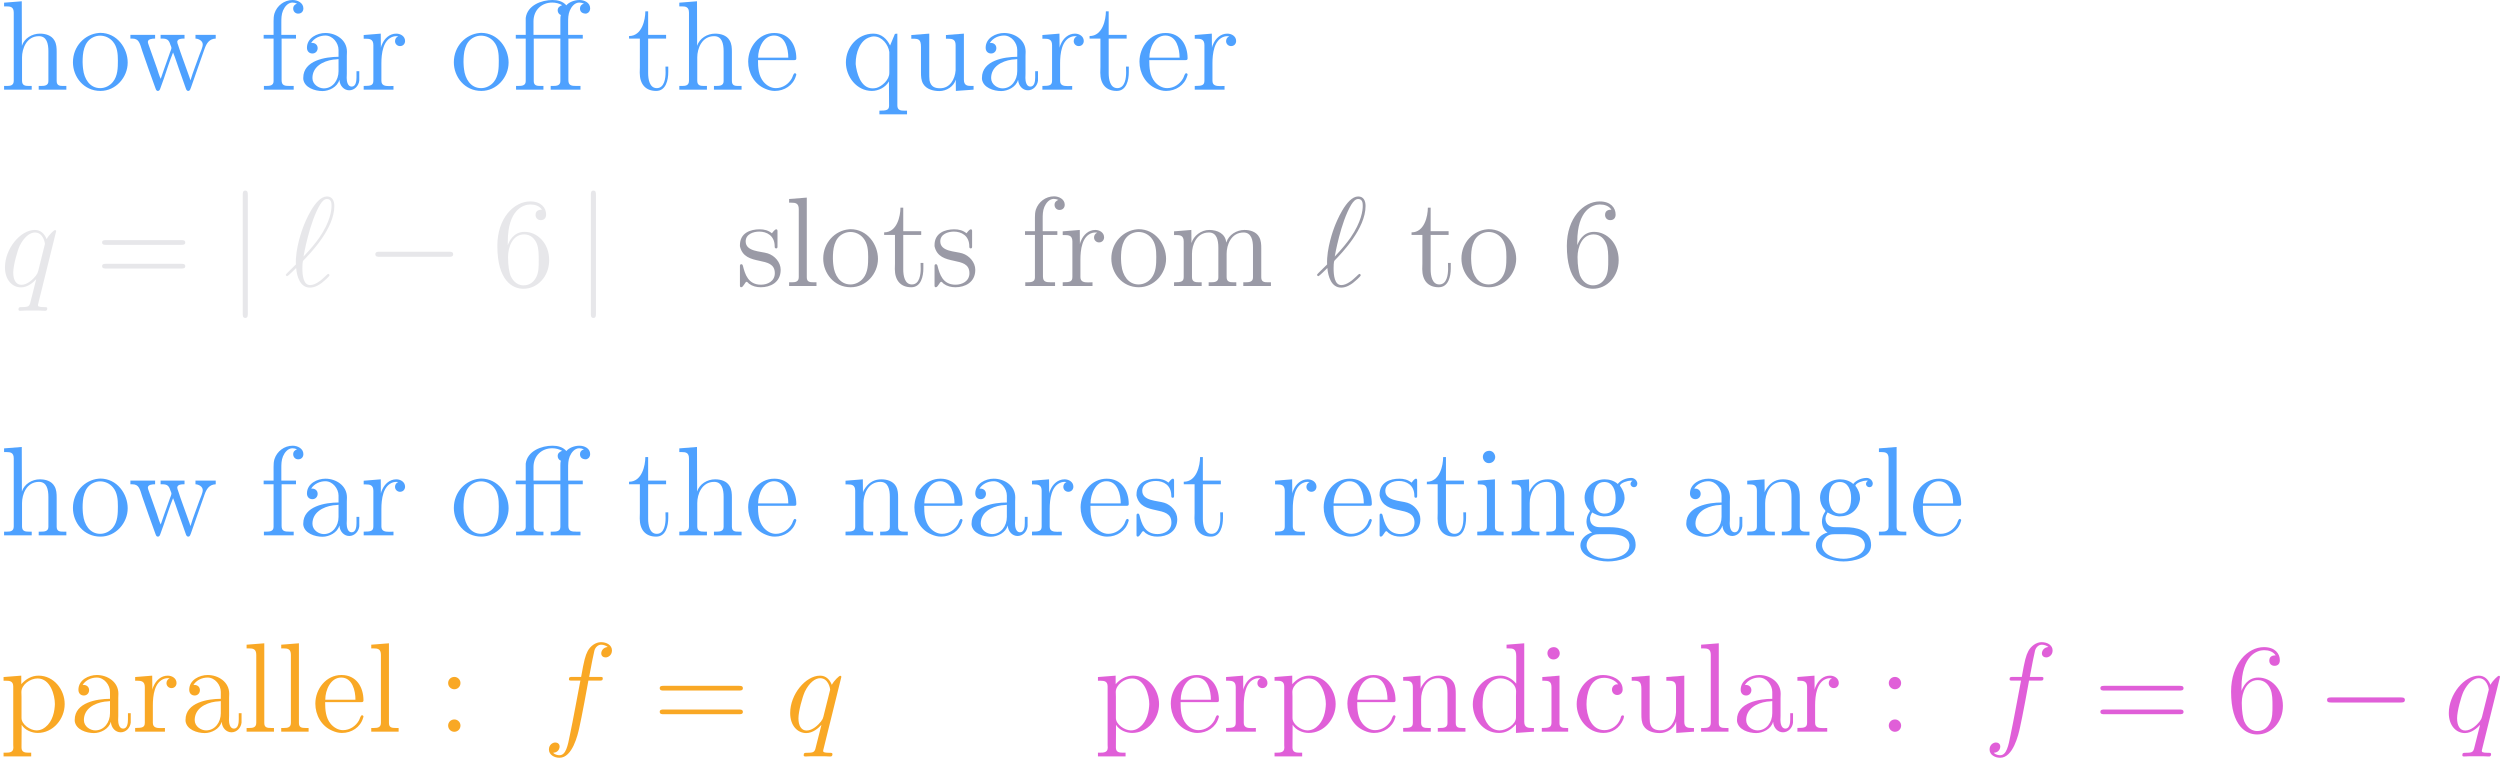
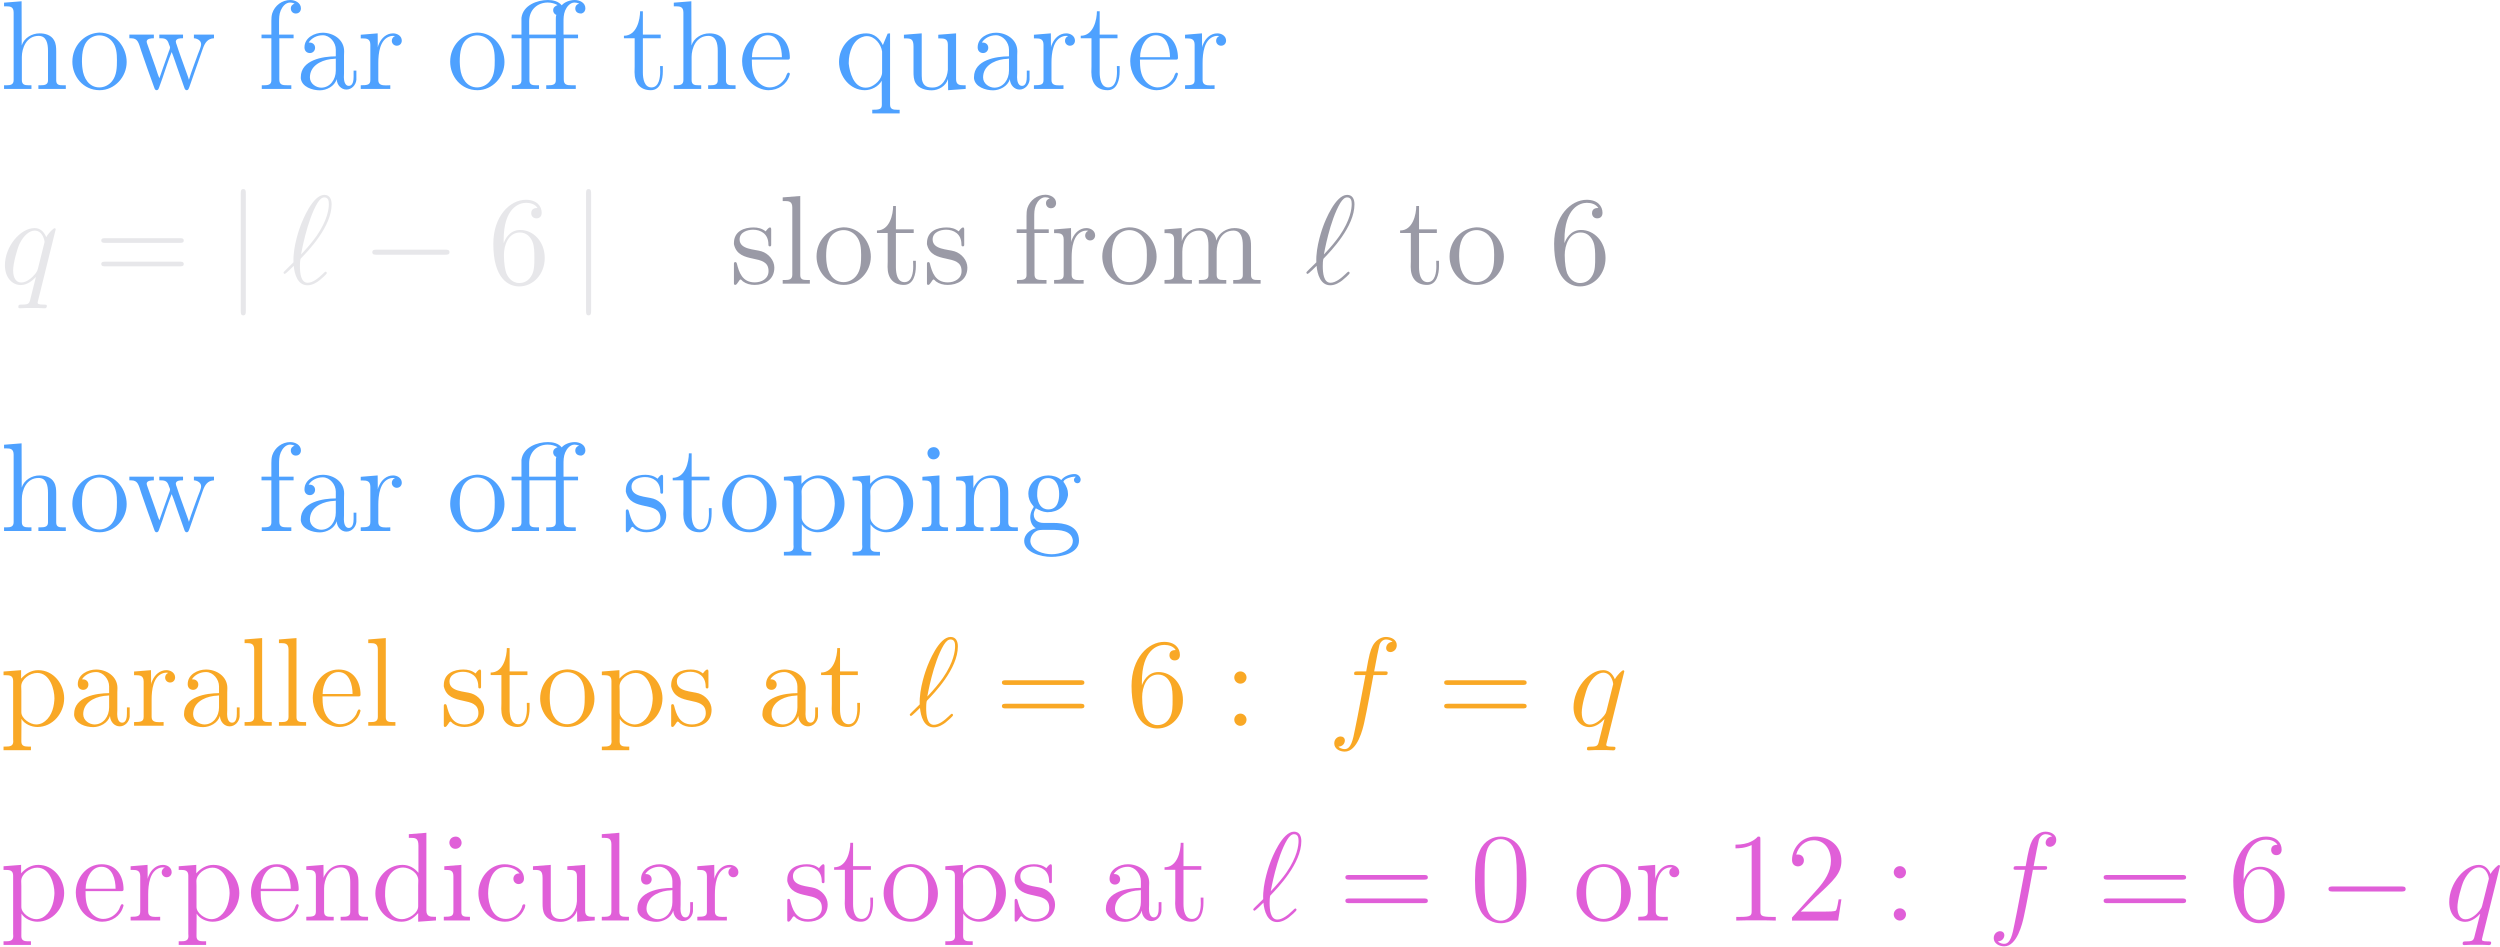
- <svg xmlns="http://www.w3.org/2000/svg" xmlns:xlink="http://www.w3.org/1999/xlink" version="1.1" width="234.706pt" height="71.141pt" viewBox="99.79 -51.696 234.706 71.141">
+ <svg xmlns="http://www.w3.org/2000/svg" xmlns:xlink="http://www.w3.org/1999/xlink" version="1.1" width="236.629pt" height="89.572pt" viewBox="98.828 -51.696 236.629 89.572">
  <defs>
-     <path id="g0-0" d="M7.878-2.75C8.082-2.75 8.297-2.75 8.297-2.989S8.082-3.228 7.878-3.228H1.411C1.207-3.228 .992-3.228 .992-2.989S1.207-2.75 1.411-2.75H7.878Z" />
-     <path id="g0-106" d="M1.901-8.536C1.901-8.751 1.901-8.966 1.662-8.966S1.423-8.751 1.423-8.536V2.558C1.423 2.774 1.423 2.989 1.662 2.989S1.901 2.774 1.901 2.558V-8.536Z" />
+     <path id="g3-48" d="M5.356-3.826C5.356-4.818 5.296-5.786 4.866-6.695C4.376-7.687 3.515-7.95 2.929-7.95C2.236-7.95 1.387-7.603 .944-6.611C.61-5.858 .49-5.117 .49-3.826C.49-2.666 .574-1.793 1.004-.944C1.47-.036 2.295 .251 2.917 .251C3.957 .251 4.555-.371 4.902-1.064C5.332-1.961 5.356-3.132 5.356-3.826ZM2.917 .012C2.534 .012 1.757-.203 1.53-1.506C1.399-2.224 1.399-3.132 1.399-3.969C1.399-4.949 1.399-5.834 1.59-6.539C1.793-7.34 2.403-7.711 2.917-7.711C3.371-7.711 4.065-7.436 4.292-6.408C4.447-5.727 4.447-4.782 4.447-3.969C4.447-3.168 4.447-2.26 4.316-1.53C4.089-.215 3.335 .012 2.917 .012Z" />
+     <path id="g3-49" d="M3.443-7.663C3.443-7.938 3.443-7.95 3.204-7.95C2.917-7.627 2.319-7.185 1.088-7.185V-6.838C1.363-6.838 1.961-6.838 2.618-7.149V-.921C2.618-.49 2.582-.347 1.53-.347H1.16V0C1.482-.024 2.642-.024 3.037-.024S4.579-.024 4.902 0V-.347H4.531C3.479-.347 3.443-.49 3.443-.921V-7.663Z" />
+     <path id="g3-50" d="M5.26-2.008H4.997C4.961-1.805 4.866-1.148 4.746-.956C4.663-.849 3.981-.849 3.622-.849H1.411C1.733-1.124 2.463-1.889 2.774-2.176C4.591-3.85 5.26-4.471 5.26-5.655C5.26-7.03 4.172-7.95 2.786-7.95S.586-6.767 .586-5.738C.586-5.129 1.112-5.129 1.148-5.129C1.399-5.129 1.71-5.308 1.71-5.691C1.71-6.025 1.482-6.253 1.148-6.253C1.04-6.253 1.016-6.253 .98-6.241C1.207-7.054 1.853-7.603 2.63-7.603C3.646-7.603 4.268-6.755 4.268-5.655C4.268-4.639 3.682-3.754 3.001-2.989L.586-.287V0H4.949L5.26-2.008Z" />
    <path id="g3-54" d="M1.47-4.16C1.47-7.185 2.941-7.663 3.587-7.663C4.017-7.663 4.447-7.532 4.674-7.173C4.531-7.173 4.077-7.173 4.077-6.683C4.077-6.42 4.256-6.193 4.567-6.193C4.866-6.193 5.069-6.372 5.069-6.719C5.069-7.34 4.615-7.95 3.575-7.95C2.068-7.95 .49-6.408 .49-3.778C.49-.49 1.925 .251 2.941 .251C4.244 .251 5.356-.885 5.356-2.439C5.356-4.029 4.244-5.093 3.049-5.093C1.985-5.093 1.59-4.172 1.47-3.838V-4.16ZM2.941-.072C2.188-.072 1.829-.741 1.722-.992C1.614-1.303 1.494-1.889 1.494-2.726C1.494-3.67 1.925-4.854 3.001-4.854C3.658-4.854 4.005-4.411 4.184-4.005C4.376-3.563 4.376-2.965 4.376-2.451C4.376-1.841 4.376-1.303 4.148-.849C3.85-.275 3.419-.072 2.941-.072Z" />
    <path id="g3-58" d="M2.2-4.579C2.2-4.902 1.925-5.153 1.626-5.153C1.279-5.153 1.04-4.878 1.04-4.579C1.04-4.22 1.339-3.993 1.614-3.993C1.937-3.993 2.2-4.244 2.2-4.579ZM2.2-.586C2.2-.909 1.925-1.16 1.626-1.16C1.279-1.16 1.04-.885 1.04-.586C1.04-.227 1.339 0 1.614 0C1.937 0 2.2-.251 2.2-.586Z" />
    <path id="g3-61" d="M8.07-3.873C8.237-3.873 8.452-3.873 8.452-4.089C8.452-4.316 8.249-4.316 8.07-4.316H1.028C.861-4.316 .646-4.316 .646-4.101C.646-3.873 .849-3.873 1.028-3.873H8.07ZM8.07-1.65C8.237-1.65 8.452-1.65 8.452-1.865C8.452-2.092 8.249-2.092 8.07-2.092H1.028C.861-2.092 .646-2.092 .646-1.877C.646-1.65 .849-1.65 1.028-1.65H8.07Z" />
+     <path id="g0-0" d="M7.878-2.75C8.082-2.75 8.297-2.75 8.297-2.989S8.082-3.228 7.878-3.228H1.411C1.207-3.228 .992-3.228 .992-2.989S1.207-2.75 1.411-2.75H7.878Z" />
+     <path id="g0-106" d="M1.901-8.536C1.901-8.751 1.901-8.966 1.662-8.966S1.423-8.751 1.423-8.536V2.558C1.423 2.774 1.423 2.989 1.662 2.989S1.901 2.774 1.901 2.558V-8.536Z" />
    <path id="g1-96" d="M1.1-2.032C.347-1.291 .155-1.112 .155-1.064S.203-.933 .287-.933C.347-.933 1.028-1.59 1.124-1.698C1.196-.897 1.494 .143 2.427 .143C2.905 .143 3.335-.155 3.527-.299C3.682-.418 4.256-.909 4.256-1.016C4.256-1.076 4.196-1.148 4.136-1.148C4.089-1.148 3.909-.968 3.862-.921C3.443-.514 2.917-.096 2.439-.096C1.793-.096 1.71-1.028 1.71-1.674C1.71-1.793 1.71-2.295 1.793-2.391C2.499-3.12 4.71-5.404 4.71-7.52C4.71-7.998 4.531-8.416 4.017-8.416C2.905-8.416 1.937-5.954 1.769-5.499C1.722-5.38 1.028-3.539 1.1-2.032ZM1.817-2.774C1.829-2.845 2.367-5.978 3.371-7.651C3.575-7.974 3.778-8.177 4.017-8.177C4.423-8.177 4.447-7.795 4.447-7.532C4.447-7.113 4.328-6.037 3.288-4.531C2.977-4.089 2.499-3.491 1.817-2.774Z" />
    <path id="g1-102" d="M5.332-4.806C5.571-4.806 5.667-4.806 5.667-5.033C5.667-5.153 5.571-5.153 5.356-5.153H4.388C4.615-6.384 4.782-7.233 4.878-7.615C4.949-7.902 5.2-8.177 5.511-8.177C5.762-8.177 6.013-8.07 6.133-7.962C5.667-7.914 5.523-7.568 5.523-7.364C5.523-7.125 5.703-6.982 5.93-6.982C6.169-6.982 6.528-7.185 6.528-7.639C6.528-8.141 6.025-8.416 5.499-8.416C4.985-8.416 4.483-8.034 4.244-7.568C4.029-7.149 3.909-6.719 3.634-5.153H2.833C2.606-5.153 2.487-5.153 2.487-4.937C2.487-4.806 2.558-4.806 2.798-4.806H3.563C3.347-3.694 2.857-.992 2.582 .287C2.379 1.327 2.2 2.2 1.602 2.2C1.566 2.2 1.219 2.2 1.004 1.973C1.614 1.925 1.614 1.399 1.614 1.387C1.614 1.148 1.435 1.004 1.207 1.004C.968 1.004 .61 1.207 .61 1.662C.61 2.176 1.136 2.439 1.602 2.439C2.821 2.439 3.324 .251 3.455-.347C3.67-1.267 4.256-4.447 4.316-4.806H5.332Z" />
    <path id="g1-113" d="M5.272-5.153C5.272-5.212 5.224-5.26 5.165-5.26C5.069-5.26 4.603-4.83 4.376-4.411C4.16-4.949 3.79-5.272 3.276-5.272C1.925-5.272 .466-3.527 .466-1.757C.466-.574 1.16 .12 1.973 .12C2.606 .12 3.132-.359 3.383-.634L3.395-.622L2.941 1.172L2.833 1.602C2.726 1.961 2.546 1.961 1.985 1.973C1.853 1.973 1.733 1.973 1.733 2.2C1.733 2.283 1.805 2.319 1.889 2.319C2.056 2.319 2.271 2.295 2.439 2.295H3.658C3.838 2.295 4.041 2.319 4.22 2.319C4.292 2.319 4.435 2.319 4.435 2.092C4.435 1.973 4.34 1.973 4.16 1.973C3.599 1.973 3.563 1.889 3.563 1.793C3.563 1.733 3.575 1.722 3.61 1.566L5.272-5.153ZM3.587-1.423C3.527-1.219 3.527-1.196 3.359-.968C3.096-.634 2.57-.12 2.008-.12C1.518-.12 1.243-.562 1.243-1.267C1.243-1.925 1.614-3.264 1.841-3.766C2.248-4.603 2.809-5.033 3.276-5.033C4.065-5.033 4.22-4.053 4.22-3.957C4.22-3.945 4.184-3.79 4.172-3.766L3.587-1.423Z" />
    <path id="g2-27" d="M1.243-5.153H.311V-4.806H1.243V-.813C1.243-.395 .897-.359 .538-.359H.335V-.012H2.905V-.359H2.63C2.295-.359 1.997-.395 1.997-.813V-4.806H4.495V-.813C4.495-.395 4.148-.359 3.79-.359H3.587V-.012H6.384V-.359H6.013C5.535-.359 5.248-.395 5.248-.909V-4.806H6.599V-5.153H5.224V-6.288C5.224-6.683 5.224-7.066 5.38-7.436C5.535-7.795 5.834-8.177 6.253-8.189C6.408-8.189 6.551-8.153 6.695-8.094V-8.082C6.456-8.022 6.336-7.843 6.336-7.639C6.336-7.317 6.551-7.149 6.91-7.149C7.185-7.221 7.293-7.424 7.293-7.639C7.293-8.201 6.719-8.428 6.288-8.428C5.798-8.428 5.284-8.213 5.057-7.926C4.734-8.309 4.244-8.428 3.754-8.428C2.726-8.428 1.399-7.938 1.243-6.743V-5.153ZM4.543-7.018C4.495-6.874 4.495-6.719 4.495-6.575V-5.153H1.973V-6.42C1.973-7.52 2.774-8.189 3.73-8.189C4.065-8.189 4.364-8.106 4.663-7.95C4.435-7.855 4.244-7.735 4.244-7.46C4.244-7.269 4.352-7.089 4.543-7.018Z" />
    <path id="g2-97" d="M1.255-4.4C1.542-4.854 2.068-5.093 2.594-5.093C3.276-5.093 3.826-4.4 3.826-3.742V-3.096C2.618-3.096 .514-2.762 .514-1.124V-1.004C.622-.191 1.614 .12 2.319 .12C2.941 .12 3.718-.263 3.897-.921H3.909C3.945-.359 4.352 .048 4.83 .048C5.332 .048 5.727-.383 5.774-.873V-1.745H5.511V-1.16C5.511-.813 5.452-.299 5.057-.299C4.674-.299 4.591-.813 4.591-1.112C4.591-1.243 4.603-1.375 4.603-1.506V-3.168C4.603-3.3 4.615-3.443 4.615-3.575C4.615-4.698 3.575-5.332 2.594-5.332C1.829-5.332 .861-4.878 .861-3.945C.861-3.599 1.088-3.407 1.375-3.407S1.865-3.634 1.865-3.909C1.865-4.208 1.638-4.4 1.351-4.4H1.255ZM3.826-2.881V-1.745C3.826-.897 3.288-.132 2.439-.132C1.985-.132 1.375-.49 1.375-1.1C1.375-2.152 2.331-2.69 3.324-2.833C3.491-2.857 3.658-2.845 3.826-2.881Z" />
    <path id="g2-99" d="M4.316-4.447C4.28-4.447 4.256-4.459 4.22-4.459C3.945-4.459 3.73-4.232 3.73-3.957C3.73-3.658 3.957-3.455 4.22-3.455C4.495-3.455 4.734-3.646 4.734-3.969C4.734-4.949 3.658-5.332 2.893-5.332C1.447-5.332 .418-3.981 .418-2.594C.418-1.219 1.447 .108 2.929 .108C3.73 .108 4.435-.323 4.782-1.148C4.806-1.219 4.854-1.327 4.854-1.423V-1.47C4.842-1.518 4.794-1.542 4.746-1.542C4.567-1.542 4.567-1.363 4.531-1.243C4.304-.61 3.694-.155 3.025-.155C1.757-.155 1.339-1.578 1.339-2.57C1.339-3.551 1.65-5.069 2.989-5.069C3.467-5.069 4.029-4.854 4.316-4.447Z" />
    <path id="g2-100" d="M3.587-8.177V-7.831H3.73C4.208-7.831 4.495-7.807 4.495-7.089V-4.519C4.113-4.985 3.599-5.272 2.989-5.272C1.53-5.272 .418-4.005 .418-2.57C.418-1.303 1.327 .108 2.881 .108C3.527 .108 3.981-.167 4.471-.705V.108L6.157-.012V-.359H5.966C5.607-.359 5.248-.395 5.248-.956V-8.309L3.587-8.177ZM1.339-2.295V-2.475C1.339-3.347 1.447-4.256 2.271-4.806C2.511-4.949 2.774-5.021 3.037-5.021C3.634-5.021 4.483-4.543 4.483-3.79C4.483-3.634 4.471-3.479 4.471-3.324V-1.351C4.471-.669 3.527-.132 2.941-.132C2.056-.132 1.494-.968 1.387-1.829C1.363-1.985 1.363-2.14 1.339-2.295Z" />
    <path id="g2-101" d="M1.267-2.786H4.686C4.806-2.786 4.866-2.833 4.866-2.953C4.866-4.184 4.208-5.332 2.798-5.332C1.363-5.332 .347-4.029 .347-2.642C.347-1.59 .909-.526 1.949-.096C2.224 .024 2.523 .108 2.821 .108H2.857C3.73 .108 4.579-.418 4.83-1.303C4.842-1.339 4.866-1.387 4.866-1.435C4.866-1.494 4.794-1.554 4.734-1.554C4.591-1.554 4.531-1.231 4.447-1.076C4.148-.538 3.587-.155 2.941-.155C2.487-.155 2.08-.406 1.793-.741C1.315-1.315 1.267-2.068 1.267-2.786ZM1.279-3.013C1.279-3.921 1.781-5.093 2.774-5.093C3.826-5.093 4.113-3.862 4.113-3.013H1.279Z" />
    <path id="g2-102" d="M1.303-5.153H.371V-4.806H1.303V-.813C1.303-.395 .956-.359 .598-.359H.395V-.012H3.192V-.359H2.821C2.343-.359 2.056-.395 2.056-.909V-4.806H3.407V-5.153H2.032V-6.288C2.032-6.683 2.032-7.066 2.188-7.436C2.343-7.795 2.642-8.177 3.061-8.189C3.216-8.189 3.359-8.153 3.503-8.094C3.312-8.01 3.144-7.89 3.144-7.627S3.335-7.149 3.61-7.149C3.933-7.149 4.101-7.376 4.101-7.639C4.101-8.165 3.551-8.428 3.096-8.428C2.307-8.428 1.626-7.902 1.387-7.173C1.315-6.934 1.303-6.695 1.303-6.444V-5.153Z" />
    <path id="g2-103" d="M3.838-4.842H3.826C3.503-5.141 3.025-5.272 2.606-5.272C1.71-5.272 .717-4.651 .717-3.539C.717-3.144 .861-2.75 1.124-2.451C1.16-2.415 1.219-2.355 1.219-2.295S1.148-2.164 1.124-2.116C.98-1.877 .897-1.59 .897-1.315C.897-.933 1.064-.478 1.411-.287V-.275C.861-.132 .323 .335 .323 .921C.323 2.008 1.889 2.439 2.905 2.439C3.873 2.439 5.511 2.092 5.511 .909C5.511-.562 4.053-.777 3.072-.777H2.152C1.626-.777 1.231-1.052 1.231-1.566V-1.614C1.243-1.817 1.327-1.985 1.423-2.164C1.769-1.973 2.08-1.817 2.475-1.793H2.57C3.515-1.793 4.316-2.379 4.471-3.395V-3.527C4.471-3.933 4.328-4.22 4.113-4.567C4.077-4.603 4.041-4.639 4.041-4.686V-4.698C4.125-4.961 4.794-5.153 5.057-5.153C5.117-5.153 5.165-5.153 5.224-5.141C5.117-5.081 5.033-4.973 5.033-4.842C5.033-4.663 5.189-4.531 5.356-4.531C5.547-4.531 5.667-4.674 5.667-4.866V-4.926C5.619-5.2 5.38-5.404 5.093-5.404C4.663-5.404 4.125-5.212 3.838-4.842ZM.909 1.004V.909C.909 .502 1.196 .108 1.578-.048C1.745-.108 1.937-.12 2.116-.12H2.929C3.718-.12 4.794-.06 4.926 .849V.933C4.926 1.841 3.658 2.188 2.941 2.188C2.14 2.188 1.028 1.865 .909 1.004ZM1.554-3.3V-3.455C1.554-4.029 1.638-5.021 2.582-5.021C3.347-5.021 3.634-4.268 3.634-3.527C3.634-3.001 3.539-2.056 2.606-2.056C1.901-2.056 1.626-2.642 1.554-3.3Z" />
    <path id="g2-104" d="M.383-8.177V-7.831H.598C.98-7.831 1.291-7.783 1.291-7.233V-.849C1.291-.406 .98-.359 .646-.359H.383V-.012H2.977V-.359H2.702C2.355-.359 2.068-.406 2.068-.849V-3.037C2.068-3.862 2.487-5.033 3.658-5.033C4.388-5.033 4.543-4.328 4.543-3.622V-.813C4.543-.395 4.196-.359 3.838-.359H3.634V-.012H6.229V-.359H5.954C5.631-.359 5.32-.371 5.32-.825V-3.539C5.32-3.921 5.308-4.304 5.105-4.639C4.83-5.117 4.268-5.272 3.742-5.272C3.013-5.272 2.271-4.83 2.056-4.125L2.044-8.309L.383-8.177Z" />
    <path id="g2-105" d="M.442-5.141V-4.794H.634C1.016-4.794 1.303-4.734 1.303-4.196V-.861C1.303-.418 1.076-.359 .395-.359V-.012H2.869V-.359H2.702C2.355-.359 2.056-.383 2.056-.789V-5.272L.442-5.141ZM1.411-7.938C1.088-7.89 .921-7.627 .921-7.376S1.112-6.791 1.482-6.791S2.08-7.077 2.08-7.364C2.08-7.615 1.889-7.95 1.518-7.95C1.482-7.95 1.447-7.938 1.411-7.938Z" />
    <path id="g2-108" d="M.395-8.177V-7.831H.61C.992-7.831 1.303-7.783 1.303-7.221V-.849C1.303-.406 .992-.359 .658-.359H.395V-.012H2.965V-.359H2.678C2.331-.359 2.056-.395 2.056-.825V-8.309L.395-8.177Z" />
    <path id="g2-109" d="M.383-5.141V-4.794H.61C.956-4.794 1.291-4.746 1.291-4.196V-.861C1.291-.418 1.064-.359 .383-.359V-.012H2.977V-.359H2.702C2.355-.359 2.068-.406 2.068-.849V-3.037C2.068-3.862 2.487-5.033 3.658-5.033C4.388-5.033 4.543-4.328 4.543-3.622V-.813C4.543-.395 4.196-.359 3.838-.359H3.634V-.012H6.229V-.359H5.954C5.607-.359 5.32-.406 5.32-.849V-3.037C5.32-3.862 5.738-5.033 6.91-5.033C7.639-5.033 7.795-4.328 7.795-3.622V-.813C7.795-.395 7.448-.359 7.089-.359H6.886V-.012H9.48V-.359H9.205C8.883-.359 8.572-.371 8.572-.825V-3.539C8.572-3.909 8.56-4.28 8.369-4.615C8.094-5.105 7.532-5.272 6.994-5.272C6.265-5.272 5.511-4.818 5.296-4.101H5.284C5.2-4.926 4.471-5.272 3.682-5.272C2.941-5.272 2.212-4.722 2.02-4.041L2.008-5.272L.383-5.141Z" />
    <path id="g2-110" d="M.383-5.141V-4.794H.61C.956-4.794 1.291-4.746 1.291-4.196V-.861C1.291-.418 1.064-.359 .383-.359V-.012H2.977V-.359H2.702C2.355-.359 2.068-.406 2.068-.849V-3.037C2.068-3.862 2.487-5.033 3.658-5.033C4.388-5.033 4.543-4.328 4.543-3.622V-.813C4.543-.395 4.196-.359 3.838-.359H3.634V-.012H6.229V-.359H5.954C5.631-.359 5.32-.371 5.32-.825V-3.539C5.32-3.921 5.308-4.292 5.117-4.627C4.842-5.105 4.268-5.272 3.754-5.272C3.168-5.272 2.666-5.057 2.26-4.495C2.152-4.352 2.068-4.208 2.02-4.041L2.008-5.272L.383-5.141Z" />
    <path id="g2-111" d="M2.75-5.332C1.47-5.212 .347-4.101 .347-2.582C.347-1.219 1.351 .108 2.929 .108C4.364 .108 5.487-1.16 5.487-2.558C5.487-3.897 4.495-5.344 2.905-5.344C2.857-5.344 2.798-5.332 2.75-5.332ZM1.267-2.307C1.255-2.403 1.255-2.499 1.255-2.594C1.255-3.419 1.339-4.507 2.26-4.937C2.463-5.033 2.69-5.081 2.905-5.081C3.359-5.081 3.802-4.878 4.101-4.519C4.519-4.029 4.567-3.359 4.567-2.738C4.567-2.068 4.555-1.303 4.101-.741C3.802-.371 3.359-.155 2.905-.155C1.913-.155 1.399-1.052 1.303-1.937C1.279-2.056 1.279-2.188 1.267-2.307Z" />
    <path id="g2-112" d="M.335-5.141V-4.794H.55C.909-4.794 1.243-4.758 1.243-4.256V1.243C1.243 1.315 1.255 1.399 1.255 1.482C1.255 1.937 .897 1.961 .502 1.961H.335V2.307H2.929V1.961H2.666C2.331 1.961 2.02 1.913 2.02 1.482L2.032-.658C2.331-.155 2.989 .108 3.539 .108C4.985 .108 6.073-1.196 6.073-2.606C6.073-3.945 5.069-5.272 3.622-5.272C2.965-5.272 2.427-4.949 1.997-4.471V-5.272L.335-5.141ZM5.141-2.391C5.081-1.59 4.794-.693 3.993-.263C3.814-.179 3.622-.132 3.419-.132C2.857-.132 2.02-.681 2.02-1.291V-3.288C2.02-3.443 2.008-3.587 2.008-3.742C2.008-4.411 2.821-5.009 3.527-5.009C4.734-5.009 5.153-3.431 5.153-2.606C5.153-2.534 5.153-2.463 5.141-2.391Z" />
    <path id="g2-113" d="M4.459-.789L4.471 1.494C4.471 1.901 4.232 1.961 3.563 1.961V2.307H6.157V1.961H5.918C5.559 1.961 5.248 1.925 5.248 1.47V-5.272L5.021-5.248L4.567-4.16C4.28-4.758 3.766-5.272 3.001-5.272C1.518-5.272 .418-4.005 .418-2.57C.418-1.219 1.435 .108 2.857 .108C3.467 .108 4.148-.227 4.459-.789ZM1.339-2.391V-2.523C1.339-3.419 1.71-4.674 2.702-4.949C2.798-4.985 2.905-5.009 3.013-5.009H3.061C3.802-5.009 4.4-4.244 4.495-3.551V-1.59C4.495-.909 3.79-.323 3.3-.179C3.168-.143 3.025-.132 2.893-.132C1.781-.167 1.423-1.626 1.339-2.391Z" />
    <path id="g2-114" d="M.335-5.141V-4.794H.526C.885-4.794 1.243-4.758 1.243-4.196V-.861C1.243-.418 1.016-.359 .335-.359V-.012H3.132V-.359C3.001-.359 2.857-.347 2.714-.347C2.331-.347 1.997-.406 1.997-.849V-2.475C1.997-3.395 2.14-4.71 3.12-4.997C3.216-5.021 3.3-5.033 3.395-5.033C3.455-5.033 3.503-5.021 3.563-5.021V-5.009C3.383-4.937 3.276-4.758 3.276-4.567C3.276-4.292 3.503-4.101 3.742-4.101C4.053-4.101 4.22-4.34 4.22-4.579C4.22-5.021 3.802-5.272 3.395-5.272C2.762-5.272 2.295-4.818 2.068-4.292C2.02-4.184 1.961-4.065 1.949-3.945L1.937-5.272L.335-5.141Z" />
    <path id="g2-115" d="M3.395-4.961C3.061-5.236 2.666-5.332 2.248-5.332C1.387-5.332 .395-4.997 .395-3.85V-3.742C.837-1.733 3.67-2.965 3.67-1.207C3.67-.466 3.001-.132 2.367-.132C1.172-.132 .873-1.1 .669-1.925C.646-1.997 .61-2.056 .526-2.056C.418-2.056 .395-1.973 .395-1.889V-.036C.395 .024 .418 .108 .514 .108C.717 .108 .885-.406 1.016-.406H1.028C1.112-.383 1.172-.287 1.243-.227C1.566 .012 1.949 .108 2.355 .108C3.24 .108 4.22-.335 4.22-1.53C4.22-2.236 3.658-2.869 3.001-3.072C2.355-3.276 .933-3.228 .933-4.196C.933-4.878 1.65-5.117 2.212-5.117C2.905-5.117 3.658-4.746 3.658-3.73C3.658-3.622 3.67-3.539 3.802-3.539C3.897-3.539 3.921-3.61 3.921-3.694V-5.189C3.921-5.248 3.885-5.332 3.814-5.332C3.658-5.332 3.467-5.045 3.395-4.961Z" />
    <path id="g2-116" d="M1.745-7.364C1.745-6.587 1.435-5.045 .215-5.045V-4.806H1.231V-2.104C1.231-1.937 1.219-1.769 1.219-1.602C1.219-.526 1.769 .108 2.762 .108C3.682 .108 3.897-.921 3.897-1.662V-2.176H3.634C3.634-1.997 3.646-1.817 3.646-1.638C3.646-1.124 3.551-.155 2.821-.155C2.14-.155 2.008-.98 2.008-1.566V-4.806H3.694V-5.153H2.008V-7.364H1.745Z" />
    <path id="g2-117" d="M.383-5.141V-4.794H.538C1.04-4.794 1.291-4.746 1.291-4.029V-1.638C1.291-1.267 1.303-.885 1.494-.562C1.805-.036 2.463 .12 3.025 .12C3.67 .12 4.376-.299 4.555-.956L4.567 .108L6.229-.012V-.359H6.001C5.655-.359 5.32-.406 5.32-.933V-5.272L3.634-5.141V-4.794H3.778C4.184-4.794 4.543-4.77 4.543-4.196V-1.829C4.483-.992 4.017-.143 3.084-.143C2.642-.143 2.212-.251 2.092-.885C2.068-1.112 2.068-1.351 2.068-1.578V-5.272L.383-5.141Z" />
    <path id="g2-119" d="M.215-5.153V-4.806H.383C1.016-4.806 1.088-4.4 1.339-3.61C1.722-2.463 2.14-1.339 2.546-.203C2.594-.084 2.618 .096 2.786 .108C2.953 .108 2.989-.036 3.037-.167L3.359-1.064C3.634-1.865 3.897-2.714 4.22-3.503C4.423-3.013 4.579-2.499 4.758-1.997L5.404-.167C5.452-.036 5.487 .108 5.655 .108C5.81 .096 5.846-.072 5.894-.191C6.3-1.399 6.755-2.606 7.161-3.802C7.364-4.388 7.627-4.782 8.225-4.806V-5.153H6.324V-4.806C6.635-4.794 7.006-4.591 7.006-4.256C7.006-3.993 6.814-3.587 6.695-3.276C6.42-2.487 6.097-1.698 5.858-.897H5.846C5.774-1.184 5.643-1.459 5.559-1.733C5.272-2.558 4.949-3.383 4.686-4.22C4.651-4.304 4.615-4.4 4.615-4.495V-4.543C4.686-4.794 5.009-4.806 5.236-4.806H5.296V-5.153H3.049V-4.806H3.216C3.67-4.806 3.838-4.663 3.969-4.22C4.005-4.136 4.065-4.017 4.065-3.921V-3.897C4.053-3.79 3.993-3.67 3.957-3.575L3.742-2.965C3.515-2.319 3.276-1.674 3.061-1.028C2.917-1.327 2.821-1.674 2.714-1.997L1.925-4.22C1.901-4.304 1.853-4.4 1.853-4.483C1.853-4.782 2.283-4.806 2.534-4.806V-5.153H.215Z" />
  </defs>
  <g id="page1">
    <g fill="#4ea1ff">
-       <use x="99.79" y="-43.267" xlink:href="#g2-104" />
-       <use x="106.291" y="-43.267" xlink:href="#g2-111" />
-       <use x="111.818" y="-43.267" xlink:href="#g2-119" />
-       <use x="124.171" y="-43.267" xlink:href="#g2-102" />
-       <use x="127.747" y="-43.267" xlink:href="#g2-97" />
-       <use x="133.599" y="-43.267" xlink:href="#g2-114" />
-       <use x="142.051" y="-43.267" xlink:href="#g2-111" />
-       <use x="147.903" y="-43.267" xlink:href="#g2-27" />
-       <use x="158.631" y="-43.267" xlink:href="#g2-116" />
-       <use x="163.182" y="-43.267" xlink:href="#g2-104" />
-       <use x="169.684" y="-43.267" xlink:href="#g2-101" />
-       <use x="178.787" y="-43.267" xlink:href="#g2-113" />
-       <use x="184.963" y="-43.267" xlink:href="#g2-117" />
-       <use x="191.465" y="-43.267" xlink:href="#g2-97" />
-       <use x="197.317" y="-43.267" xlink:href="#g2-114" />
-       <use x="201.868" y="-43.267" xlink:href="#g2-116" />
-       <use x="206.419" y="-43.267" xlink:href="#g2-101" />
-       <use x="211.621" y="-43.267" xlink:href="#g2-114" />
+       <use x="98.828" y="-43.267" xlink:href="#g2-104" />
+       <use x="105.33" y="-43.267" xlink:href="#g2-111" />
+       <use x="110.857" y="-43.267" xlink:href="#g2-119" />
+       <use x="123.21" y="-43.267" xlink:href="#g2-102" />
+       <use x="126.786" y="-43.267" xlink:href="#g2-97" />
+       <use x="132.638" y="-43.267" xlink:href="#g2-114" />
+       <use x="141.09" y="-43.267" xlink:href="#g2-111" />
+       <use x="146.942" y="-43.267" xlink:href="#g2-27" />
+       <use x="157.669" y="-43.267" xlink:href="#g2-116" />
+       <use x="162.221" y="-43.267" xlink:href="#g2-104" />
+       <use x="168.723" y="-43.267" xlink:href="#g2-101" />
+       <use x="177.825" y="-43.267" xlink:href="#g2-113" />
+       <use x="184.002" y="-43.267" xlink:href="#g2-117" />
+       <use x="190.504" y="-43.267" xlink:href="#g2-97" />
+       <use x="196.355" y="-43.267" xlink:href="#g2-114" />
+       <use x="200.907" y="-43.267" xlink:href="#g2-116" />
+       <use x="205.458" y="-43.267" xlink:href="#g2-101" />
+       <use x="210.659" y="-43.267" xlink:href="#g2-114" />
    </g>
    <g fill="#e7e7ea">
-       <use x="99.79" y="-24.836" xlink:href="#g1-113" />
-       <use x="108.73" y="-24.836" xlink:href="#g3-61" />
-       <use x="121.155" y="-24.836" xlink:href="#g0-106" />
-       <use x="126.468" y="-24.836" xlink:href="#g1-96" />
-       <use x="134.037" y="-24.836" xlink:href="#g0-0" />
-       <use x="145.992" y="-24.836" xlink:href="#g3-54" />
-       <use x="153.838" y="-24.836" xlink:href="#g0-106" />
+       <use x="98.828" y="-24.836" xlink:href="#g1-113" />
+       <use x="107.768" y="-24.836" xlink:href="#g3-61" />
+       <use x="120.194" y="-24.836" xlink:href="#g0-106" />
+       <use x="125.507" y="-24.836" xlink:href="#g1-96" />
+       <use x="133.076" y="-24.836" xlink:href="#g0-0" />
+       <use x="145.031" y="-24.836" xlink:href="#g3-54" />
+       <use x="152.876" y="-24.836" xlink:href="#g0-106" />
    </g>
    <g fill="#9a9aa6">
-       <use x="168.862" y="-24.836" xlink:href="#g2-115" />
-       <use x="173.478" y="-24.836" xlink:href="#g2-108" />
-       <use x="176.729" y="-24.836" xlink:href="#g2-111" />
-       <use x="182.581" y="-24.836" xlink:href="#g2-116" />
-       <use x="187.132" y="-24.836" xlink:href="#g2-115" />
-       <use x="195.649" y="-24.836" xlink:href="#g2-102" />
-       <use x="199.225" y="-24.836" xlink:href="#g2-114" />
-       <use x="203.777" y="-24.836" xlink:href="#g2-111" />
-       <use x="209.628" y="-24.836" xlink:href="#g2-109" />
-       <use x="223.282" y="-24.836" xlink:href="#g1-96" />
-       <use x="232.095" y="-24.836" xlink:href="#g2-116" />
-       <use x="236.646" y="-24.836" xlink:href="#g2-111" />
-       <use x="246.399" y="-24.836" xlink:href="#g3-54" />
+       <use x="167.901" y="-24.836" xlink:href="#g2-115" />
+       <use x="172.517" y="-24.836" xlink:href="#g2-108" />
+       <use x="175.768" y="-24.836" xlink:href="#g2-111" />
+       <use x="181.619" y="-24.836" xlink:href="#g2-116" />
+       <use x="186.171" y="-24.836" xlink:href="#g2-115" />
+       <use x="194.688" y="-24.836" xlink:href="#g2-102" />
+       <use x="198.264" y="-24.836" xlink:href="#g2-114" />
+       <use x="202.815" y="-24.836" xlink:href="#g2-111" />
+       <use x="208.667" y="-24.836" xlink:href="#g2-109" />
+       <use x="222.321" y="-24.836" xlink:href="#g1-96" />
+       <use x="231.134" y="-24.836" xlink:href="#g2-116" />
+       <use x="235.685" y="-24.836" xlink:href="#g2-111" />
+       <use x="245.438" y="-24.836" xlink:href="#g3-54" />
    </g>
    <g fill="#4ea1ff">
-       <use x="99.79" y="-1.424" xlink:href="#g2-104" />
-       <use x="106.291" y="-1.424" xlink:href="#g2-111" />
-       <use x="111.818" y="-1.424" xlink:href="#g2-119" />
-       <use x="124.171" y="-1.424" xlink:href="#g2-102" />
-       <use x="127.747" y="-1.424" xlink:href="#g2-97" />
-       <use x="133.599" y="-1.424" xlink:href="#g2-114" />
-       <use x="142.051" y="-1.424" xlink:href="#g2-111" />
-       <use x="147.903" y="-1.424" xlink:href="#g2-27" />
-       <use x="158.631" y="-1.424" xlink:href="#g2-116" />
-       <use x="163.182" y="-1.424" xlink:href="#g2-104" />
-       <use x="169.684" y="-1.424" xlink:href="#g2-101" />
-       <use x="178.787" y="-1.424" xlink:href="#g2-110" />
-       <use x="185.288" y="-1.424" xlink:href="#g2-101" />
-       <use x="190.49" y="-1.424" xlink:href="#g2-97" />
-       <use x="196.341" y="-1.424" xlink:href="#g2-114" />
-       <use x="200.893" y="-1.424" xlink:href="#g2-101" />
-       <use x="206.094" y="-1.424" xlink:href="#g2-115" />
-       <use x="210.71" y="-1.424" xlink:href="#g2-116" />
-       <use x="219.163" y="-1.424" xlink:href="#g2-114" />
-       <use x="223.714" y="-1.424" xlink:href="#g2-101" />
-       <use x="228.915" y="-1.424" xlink:href="#g2-115" />
-       <use x="233.532" y="-1.424" xlink:href="#g2-116" />
-       <use x="238.083" y="-1.424" xlink:href="#g2-105" />
-       <use x="241.334" y="-1.424" xlink:href="#g2-110" />
-       <use x="247.836" y="-1.424" xlink:href="#g2-103" />
-       <use x="257.588" y="-1.424" xlink:href="#g2-97" />
-       <use x="263.44" y="-1.424" xlink:href="#g2-110" />
-       <use x="269.942" y="-1.424" xlink:href="#g2-103" />
-       <use x="275.793" y="-1.424" xlink:href="#g2-108" />
-       <use x="279.044" y="-1.424" xlink:href="#g2-101" />
+       <use x="98.828" y="-1.424" xlink:href="#g2-104" />
+       <use x="105.33" y="-1.424" xlink:href="#g2-111" />
+       <use x="110.857" y="-1.424" xlink:href="#g2-119" />
+       <use x="123.21" y="-1.424" xlink:href="#g2-102" />
+       <use x="126.786" y="-1.424" xlink:href="#g2-97" />
+       <use x="132.638" y="-1.424" xlink:href="#g2-114" />
+       <use x="141.09" y="-1.424" xlink:href="#g2-111" />
+       <use x="146.942" y="-1.424" xlink:href="#g2-27" />
+       <use x="157.669" y="-1.424" xlink:href="#g2-115" />
+       <use x="162.286" y="-1.424" xlink:href="#g2-116" />
+       <use x="166.837" y="-1.424" xlink:href="#g2-111" />
+       <use x="172.689" y="-1.424" xlink:href="#g2-112" />
+       <use x="179.19" y="-1.424" xlink:href="#g2-112" />
+       <use x="185.692" y="-1.424" xlink:href="#g2-105" />
+       <use x="188.943" y="-1.424" xlink:href="#g2-110" />
+       <use x="195.445" y="-1.424" xlink:href="#g2-103" />
    </g>
    <g fill="#f9a825">
-       <use x="99.79" y="17.007" xlink:href="#g2-112" />
-       <use x="106.291" y="17.007" xlink:href="#g2-97" />
-       <use x="112.143" y="17.007" xlink:href="#g2-114" />
-       <use x="116.694" y="17.007" xlink:href="#g2-97" />
-       <use x="122.546" y="17.007" xlink:href="#g2-108" />
-       <use x="125.797" y="17.007" xlink:href="#g2-108" />
-       <use x="129.048" y="17.007" xlink:href="#g2-101" />
-       <use x="134.249" y="17.007" xlink:href="#g2-108" />
-       <use x="140.821" y="17.007" xlink:href="#g3-58" />
-       <use x="150.714" y="17.007" xlink:href="#g1-102" />
-       <use x="161.081" y="17.007" xlink:href="#g3-61" />
-       <use x="173.507" y="17.007" xlink:href="#g1-113" />
+       <use x="98.828" y="17.007" xlink:href="#g2-112" />
+       <use x="105.33" y="17.007" xlink:href="#g2-97" />
+       <use x="111.182" y="17.007" xlink:href="#g2-114" />
+       <use x="115.733" y="17.007" xlink:href="#g2-97" />
+       <use x="121.584" y="17.007" xlink:href="#g2-108" />
+       <use x="124.835" y="17.007" xlink:href="#g2-108" />
+       <use x="128.086" y="17.007" xlink:href="#g2-101" />
+       <use x="133.288" y="17.007" xlink:href="#g2-108" />
+       <use x="140.44" y="17.007" xlink:href="#g2-115" />
+       <use x="145.056" y="17.007" xlink:href="#g2-116" />
+       <use x="149.607" y="17.007" xlink:href="#g2-111" />
+       <use x="155.459" y="17.007" xlink:href="#g2-112" />
+       <use x="161.961" y="17.007" xlink:href="#g2-115" />
+       <use x="170.478" y="17.007" xlink:href="#g2-97" />
+       <use x="176.33" y="17.007" xlink:href="#g2-116" />
+       <use x="184.782" y="17.007" xlink:href="#g1-96" />
+       <use x="193.015" y="17.007" xlink:href="#g3-61" />
+       <use x="205.44" y="17.007" xlink:href="#g3-54" />
+       <use x="214.614" y="17.007" xlink:href="#g3-58" />
+       <use x="224.507" y="17.007" xlink:href="#g1-102" />
+       <use x="234.875" y="17.007" xlink:href="#g3-61" />
+       <use x="247.3" y="17.007" xlink:href="#g1-113" />
    </g>
    <g fill="#e05fd8">
-       <use x="202.533" y="17.007" xlink:href="#g2-112" />
-       <use x="209.359" y="17.007" xlink:href="#g2-101" />
-       <use x="214.561" y="17.007" xlink:href="#g2-114" />
-       <use x="219.112" y="17.007" xlink:href="#g2-112" />
-       <use x="225.939" y="17.007" xlink:href="#g2-101" />
-       <use x="231.14" y="17.007" xlink:href="#g2-110" />
-       <use x="237.642" y="17.007" xlink:href="#g2-100" />
-       <use x="244.144" y="17.007" xlink:href="#g2-105" />
-       <use x="247.395" y="17.007" xlink:href="#g2-99" />
-       <use x="252.596" y="17.007" xlink:href="#g2-117" />
-       <use x="259.098" y="17.007" xlink:href="#g2-108" />
-       <use x="262.349" y="17.007" xlink:href="#g2-97" />
-       <use x="268.201" y="17.007" xlink:href="#g2-114" />
-       <use x="276.073" y="17.007" xlink:href="#g3-58" />
-       <use x="285.966" y="17.007" xlink:href="#g1-102" />
-       <use x="296.333" y="17.007" xlink:href="#g3-61" />
-       <use x="308.759" y="17.007" xlink:href="#g3-54" />
-       <use x="317.269" y="17.007" xlink:href="#g0-0" />
-       <use x="329.224" y="17.007" xlink:href="#g1-113" />
+       <use x="98.828" y="35.438" xlink:href="#g2-112" />
+       <use x="105.655" y="35.438" xlink:href="#g2-101" />
+       <use x="110.857" y="35.438" xlink:href="#g2-114" />
+       <use x="115.408" y="35.438" xlink:href="#g2-112" />
+       <use x="122.235" y="35.438" xlink:href="#g2-101" />
+       <use x="127.436" y="35.438" xlink:href="#g2-110" />
+       <use x="133.938" y="35.438" xlink:href="#g2-100" />
+       <use x="140.44" y="35.438" xlink:href="#g2-105" />
+       <use x="143.691" y="35.438" xlink:href="#g2-99" />
+       <use x="148.892" y="35.438" xlink:href="#g2-117" />
+       <use x="155.394" y="35.438" xlink:href="#g2-108" />
+       <use x="158.645" y="35.438" xlink:href="#g2-97" />
+       <use x="164.496" y="35.438" xlink:href="#g2-114" />
+       <use x="172.949" y="35.438" xlink:href="#g2-115" />
+       <use x="177.565" y="35.438" xlink:href="#g2-116" />
+       <use x="182.116" y="35.438" xlink:href="#g2-111" />
+       <use x="187.968" y="35.438" xlink:href="#g2-112" />
+       <use x="194.47" y="35.438" xlink:href="#g2-115" />
+       <use x="202.987" y="35.438" xlink:href="#g2-97" />
+       <use x="208.839" y="35.438" xlink:href="#g2-116" />
+       <use x="217.291" y="35.438" xlink:href="#g1-96" />
+       <use x="225.524" y="35.438" xlink:href="#g3-61" />
+       <use x="237.949" y="35.438" xlink:href="#g3-48" />
+       <use x="247.703" y="35.438" xlink:href="#g2-111" />
+       <use x="253.555" y="35.438" xlink:href="#g2-114" />
+       <use x="262.007" y="35.438" xlink:href="#g3-49" />
+       <use x="267.86" y="35.438" xlink:href="#g3-50" />
+       <use x="277.034" y="35.438" xlink:href="#g3-58" />
+       <use x="286.928" y="35.438" xlink:href="#g1-102" />
+       <use x="297.295" y="35.438" xlink:href="#g3-61" />
+       <use x="309.72" y="35.438" xlink:href="#g3-54" />
+       <use x="318.23" y="35.438" xlink:href="#g0-0" />
+       <use x="330.185" y="35.438" xlink:href="#g1-113" />
    </g>
  </g>
</svg>
